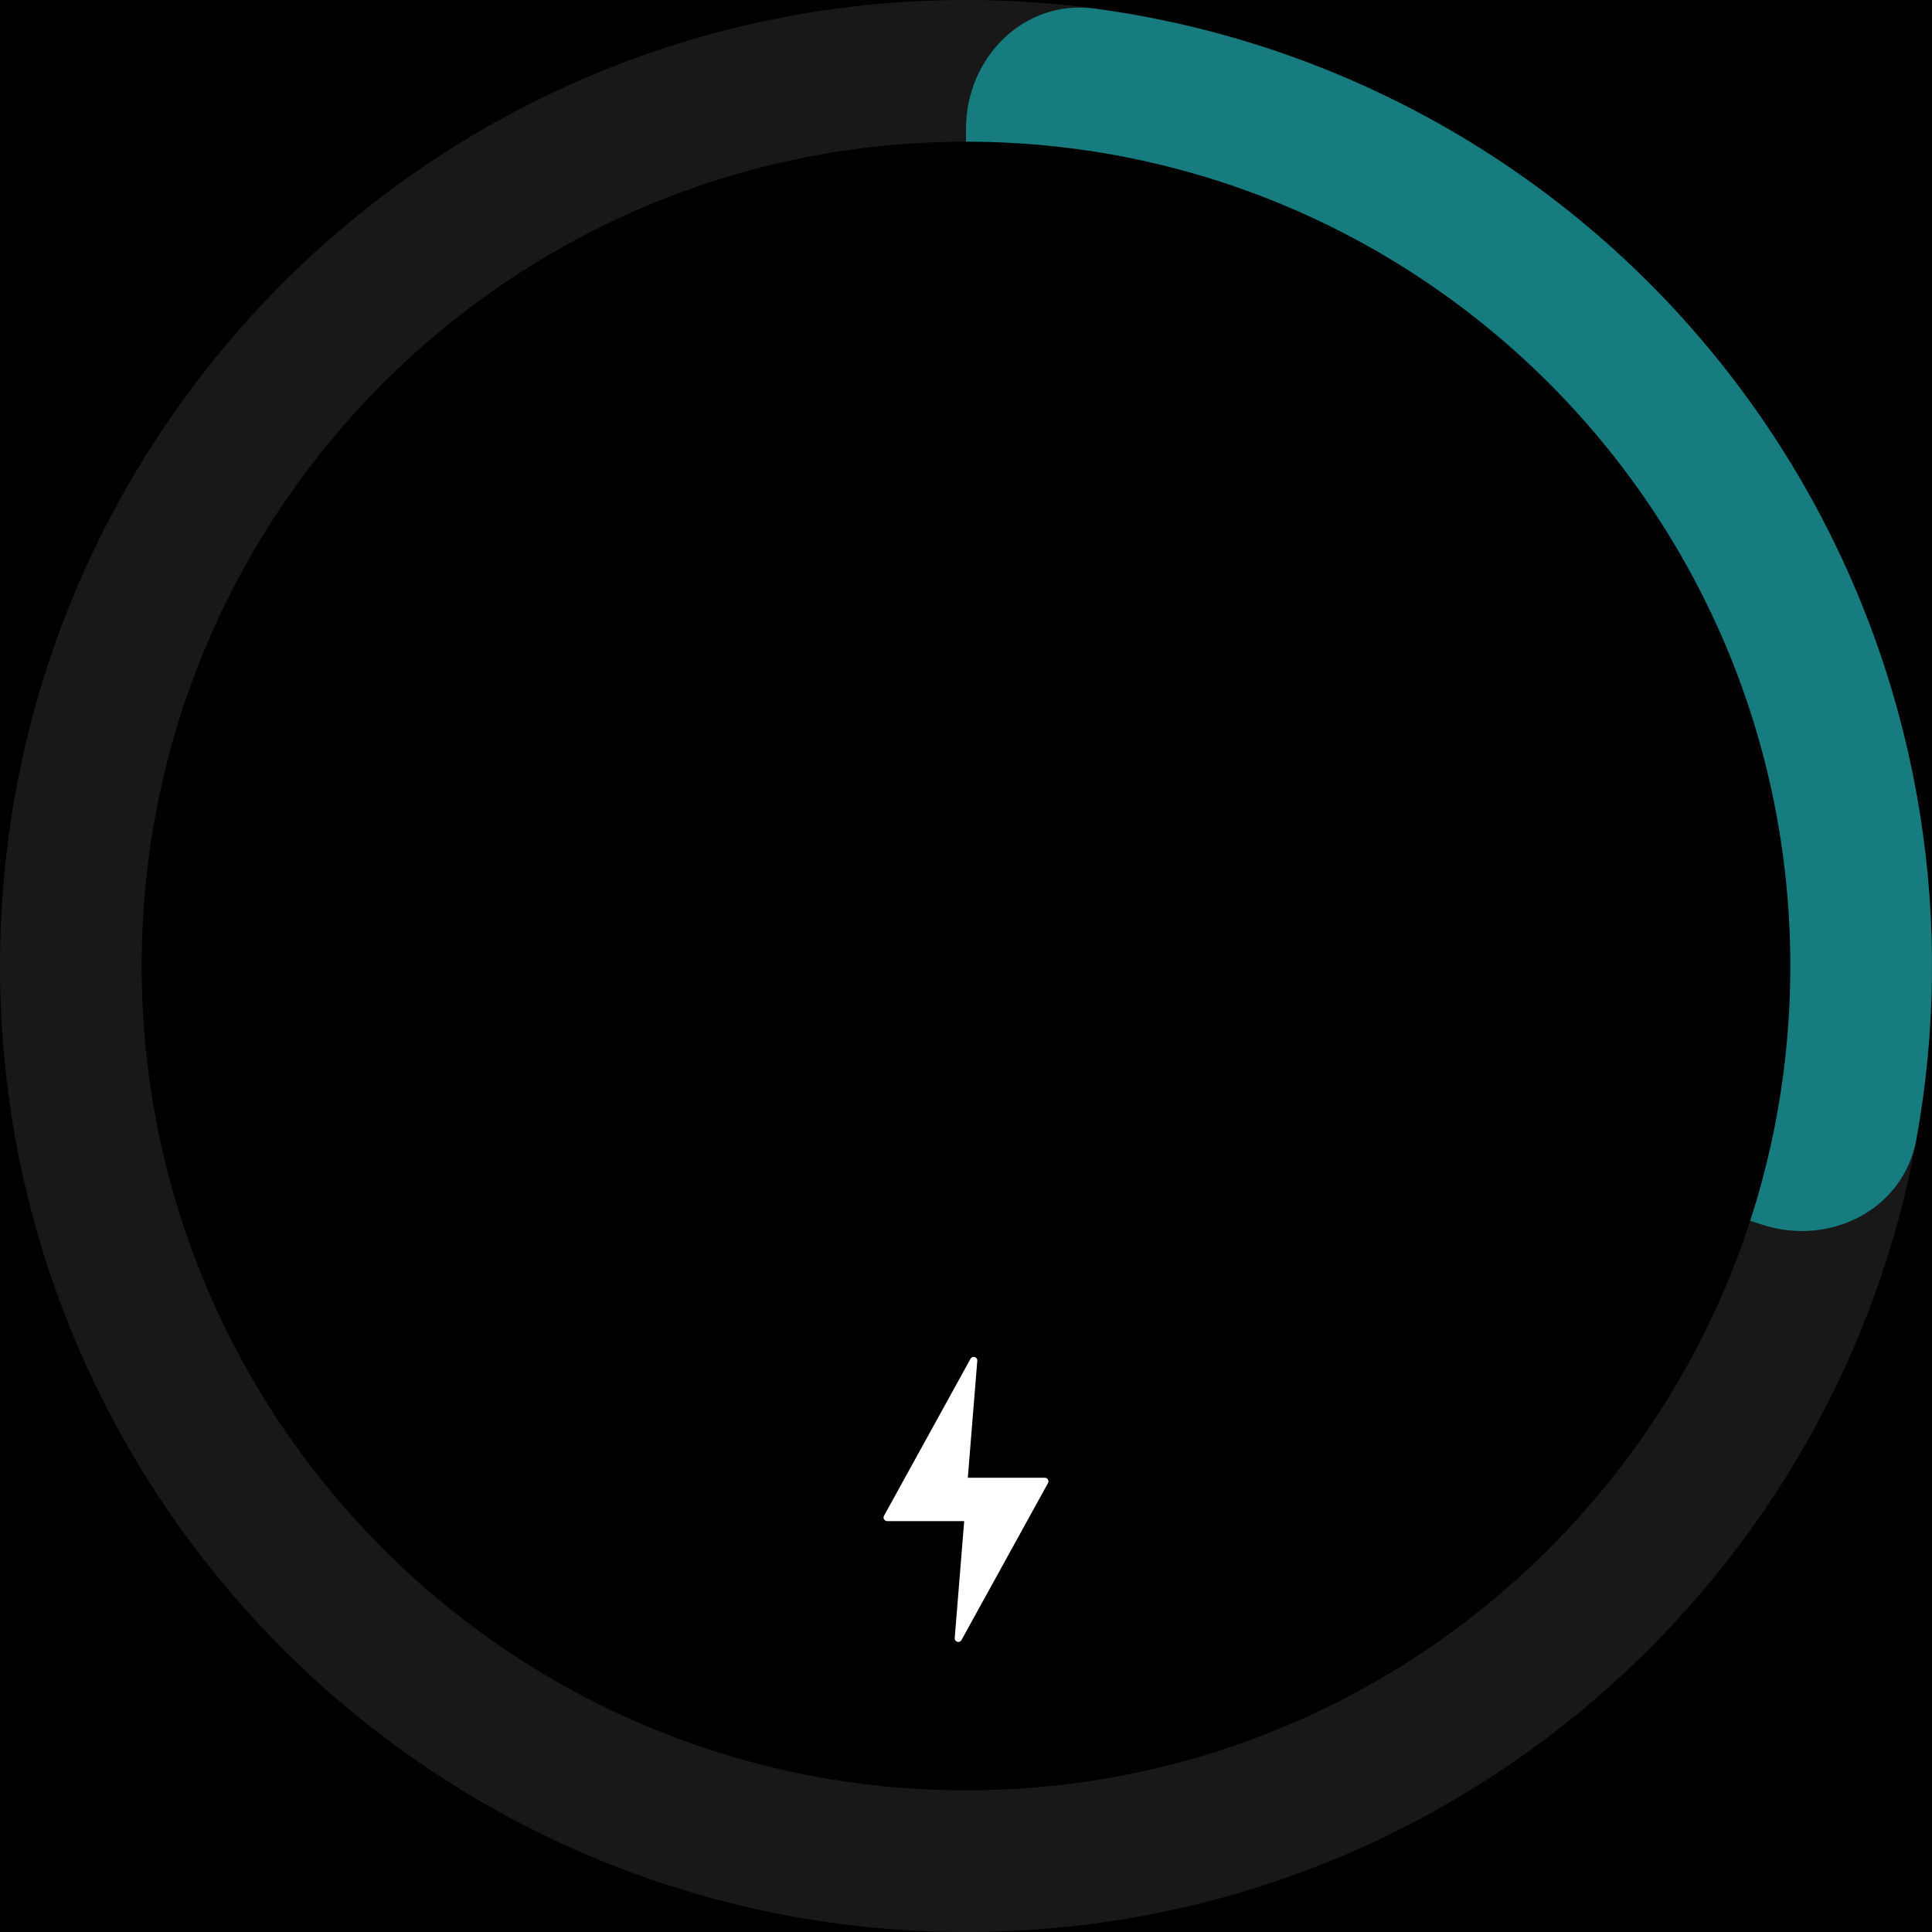
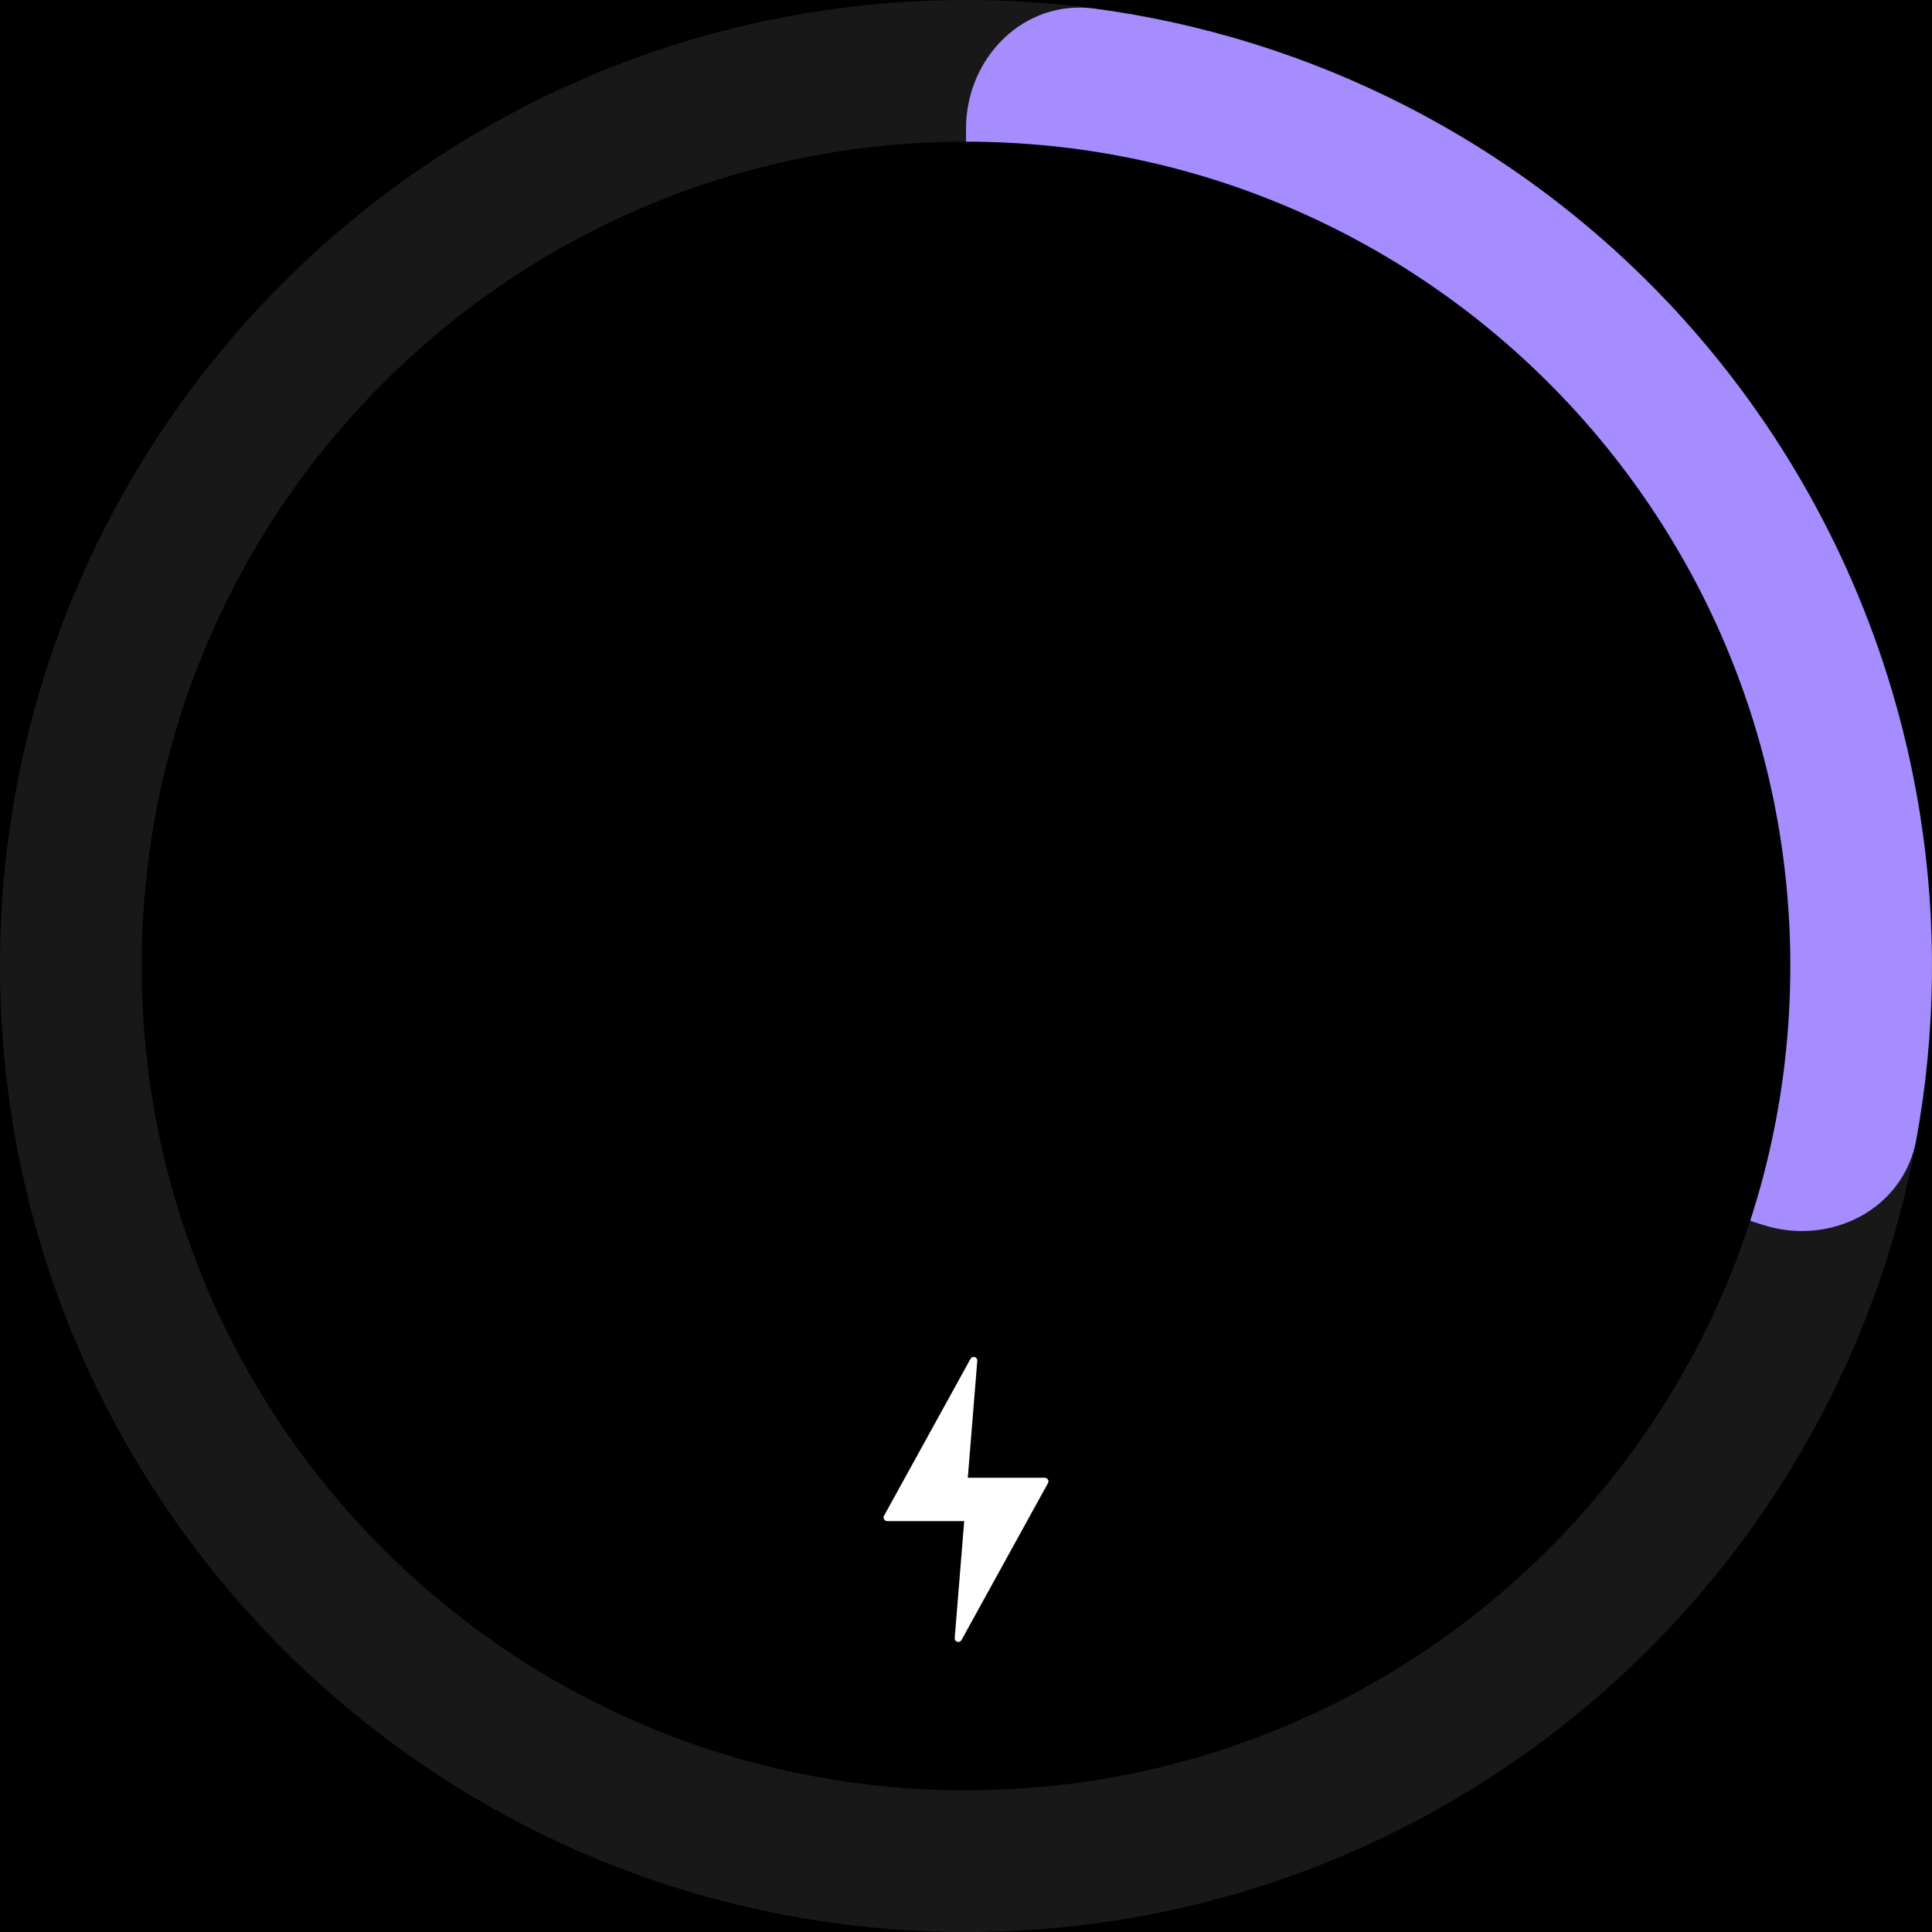
<svg xmlns="http://www.w3.org/2000/svg" width="300" height="300" viewBox="0 0 300 300" fill="none">
  <rect width="300" height="300" fill="black" />
  <circle cx="150" cy="150" r="150" fill="#181818" />
-   <path d="M150 20C150 8.954 158.993 -0.137 169.941 1.331C186.679 3.576 202.966 8.639 218.099 16.349C239.19 27.096 257.439 42.681 271.353 61.832C285.266 80.983 294.45 103.155 298.153 126.535C300.81 143.309 300.591 160.364 297.554 176.976C295.568 187.842 284.142 193.585 273.637 190.172L163.82 154.49C155.579 151.813 150 144.134 150 135.469L150 20Z" fill="#167c80" />
+   <path d="M150 20C150 8.954 158.993 -0.137 169.941 1.331C186.679 3.576 202.966 8.639 218.099 16.349C239.19 27.096 257.439 42.681 271.353 61.832C285.266 80.983 294.45 103.155 298.153 126.535C300.81 143.309 300.591 160.364 297.554 176.976C295.568 187.842 284.142 193.585 273.637 190.172L163.82 154.49C155.579 151.813 150 144.134 150 135.469L150 20Z" fill="#a58cff" />
  <circle cx="150" cy="150" r="128" fill="black" />
  <path d="M162.73 230.297L149.298 254.672C149.006 255.202 148.199 254.959 148.247 254.357L149.72 236.199L137.762 236.199C137.336 236.199 137.064 235.742 137.27 235.367L150.703 210.992C150.995 210.462 151.802 210.705 151.753 211.307L150.281 229.465L162.238 229.465C162.665 229.465 162.935 229.922 162.73 230.297Z" fill="white" />
</svg>
